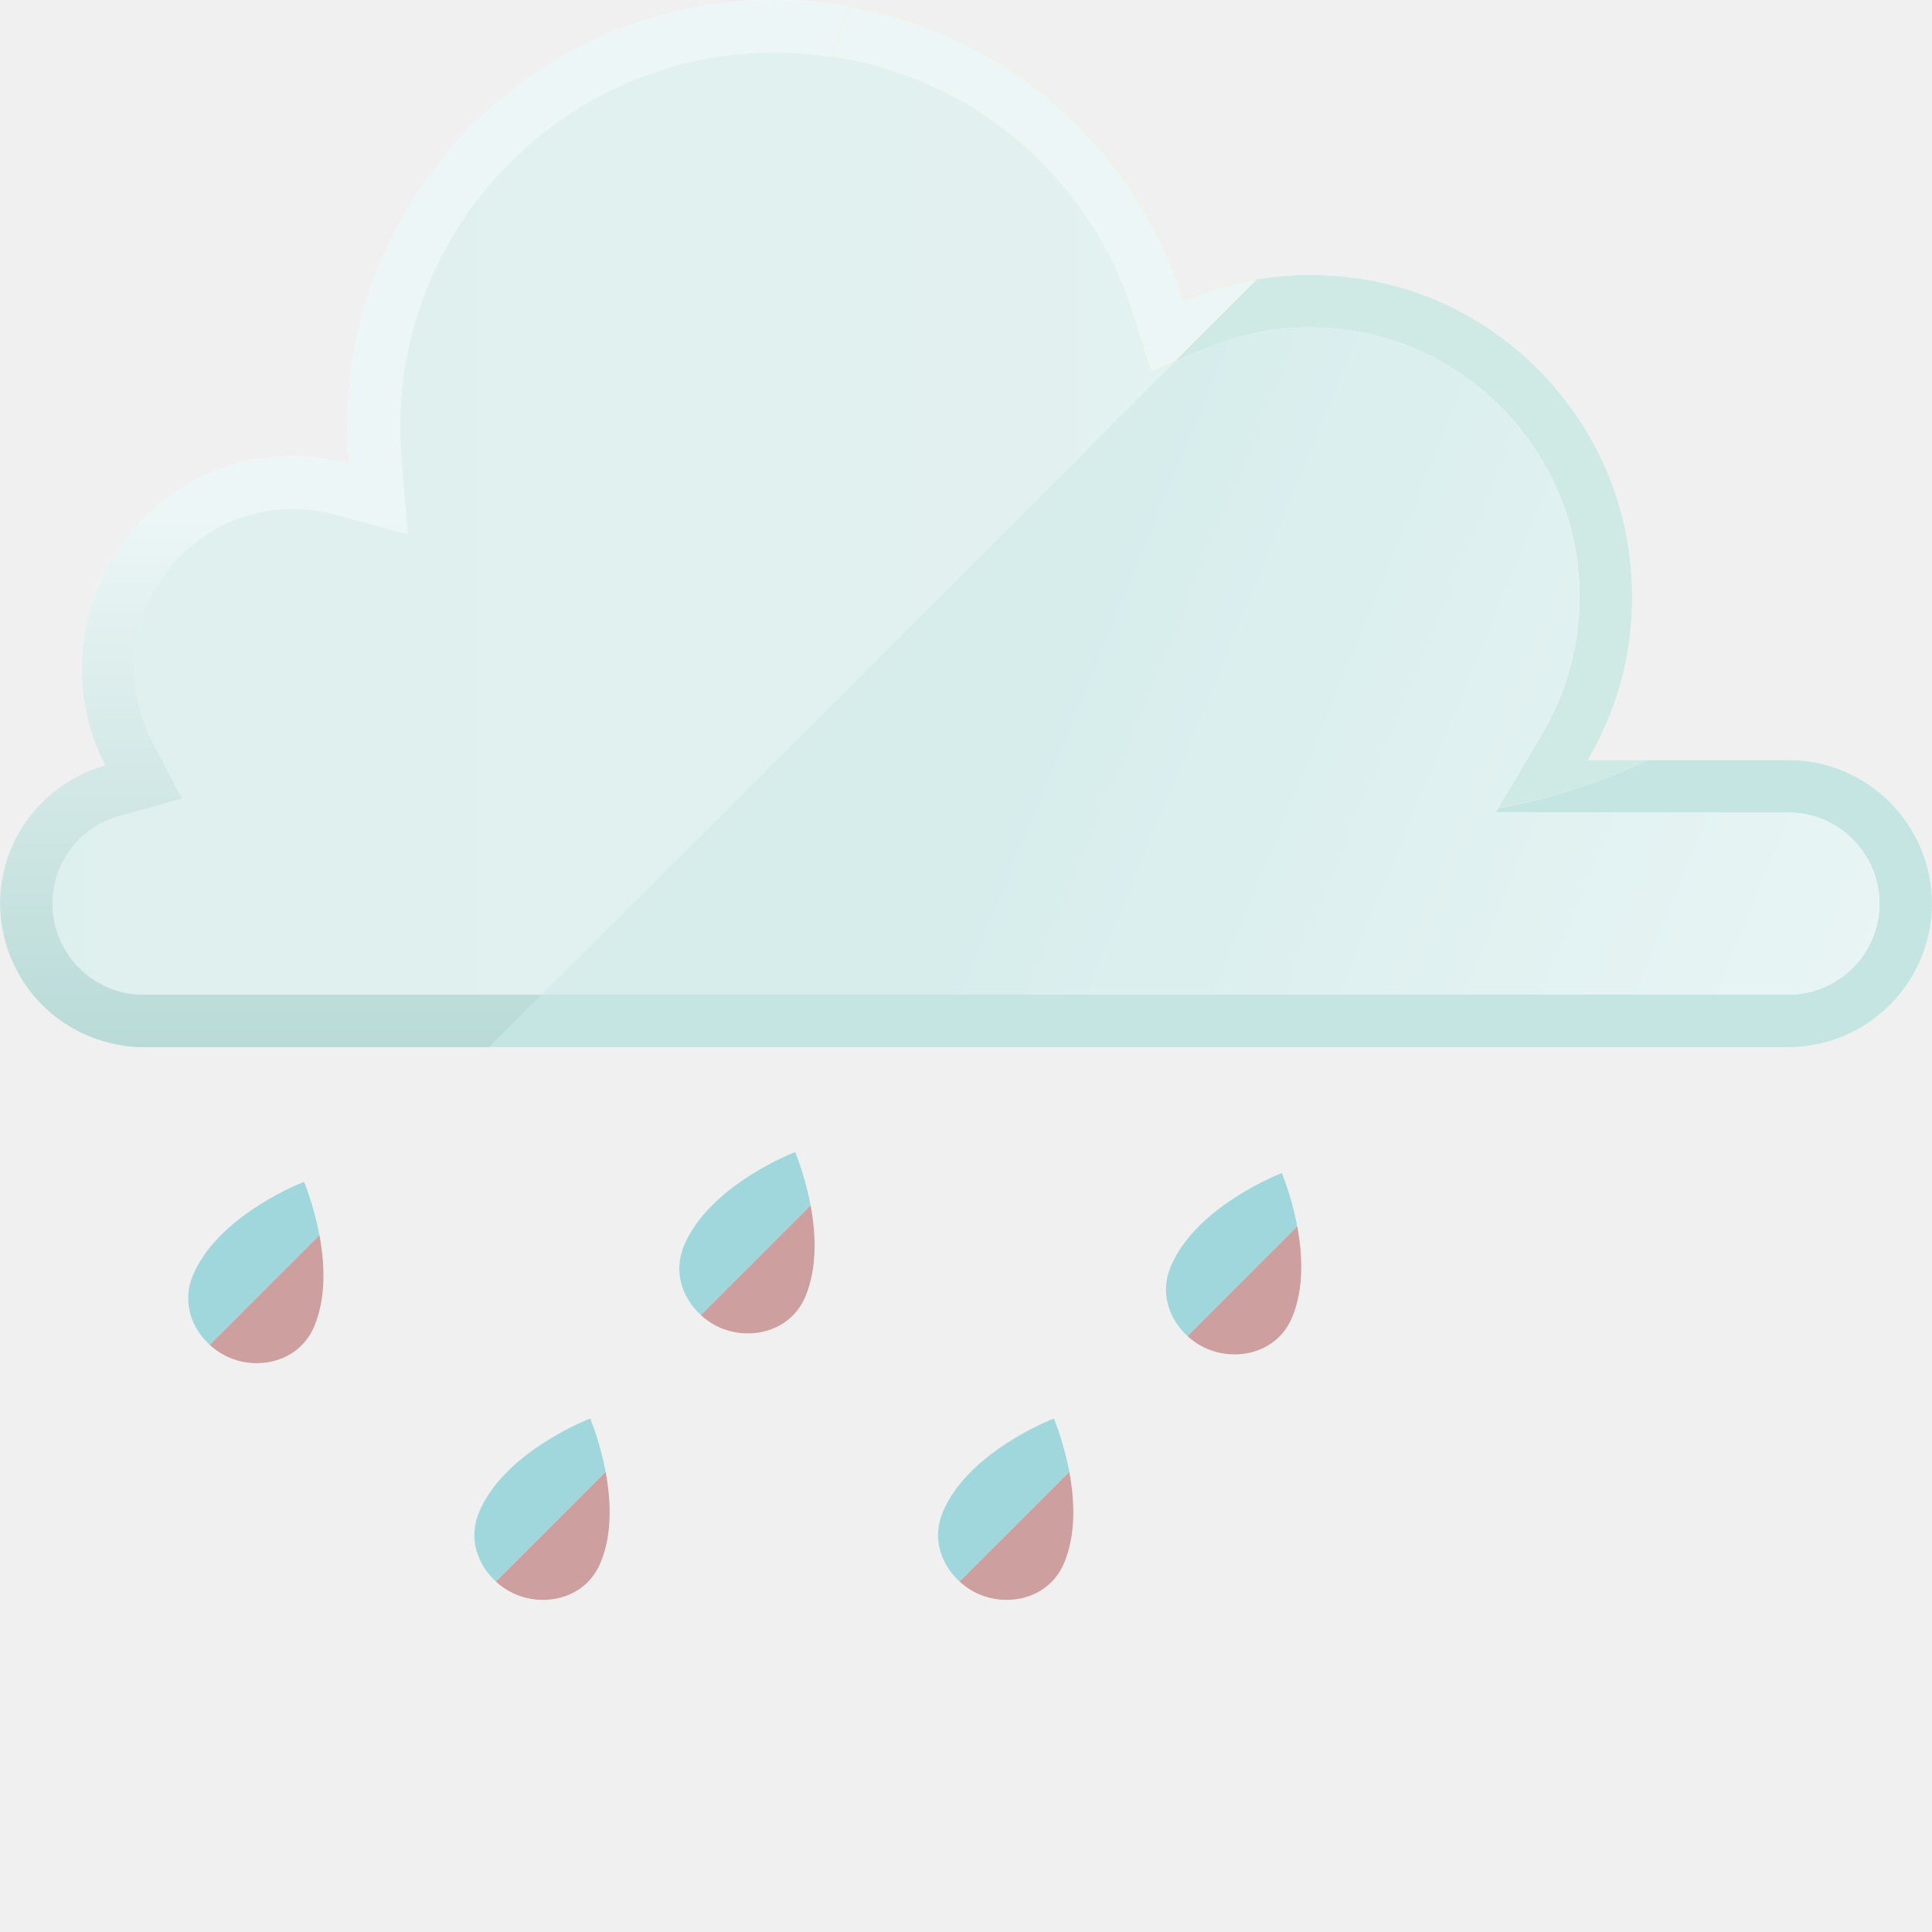
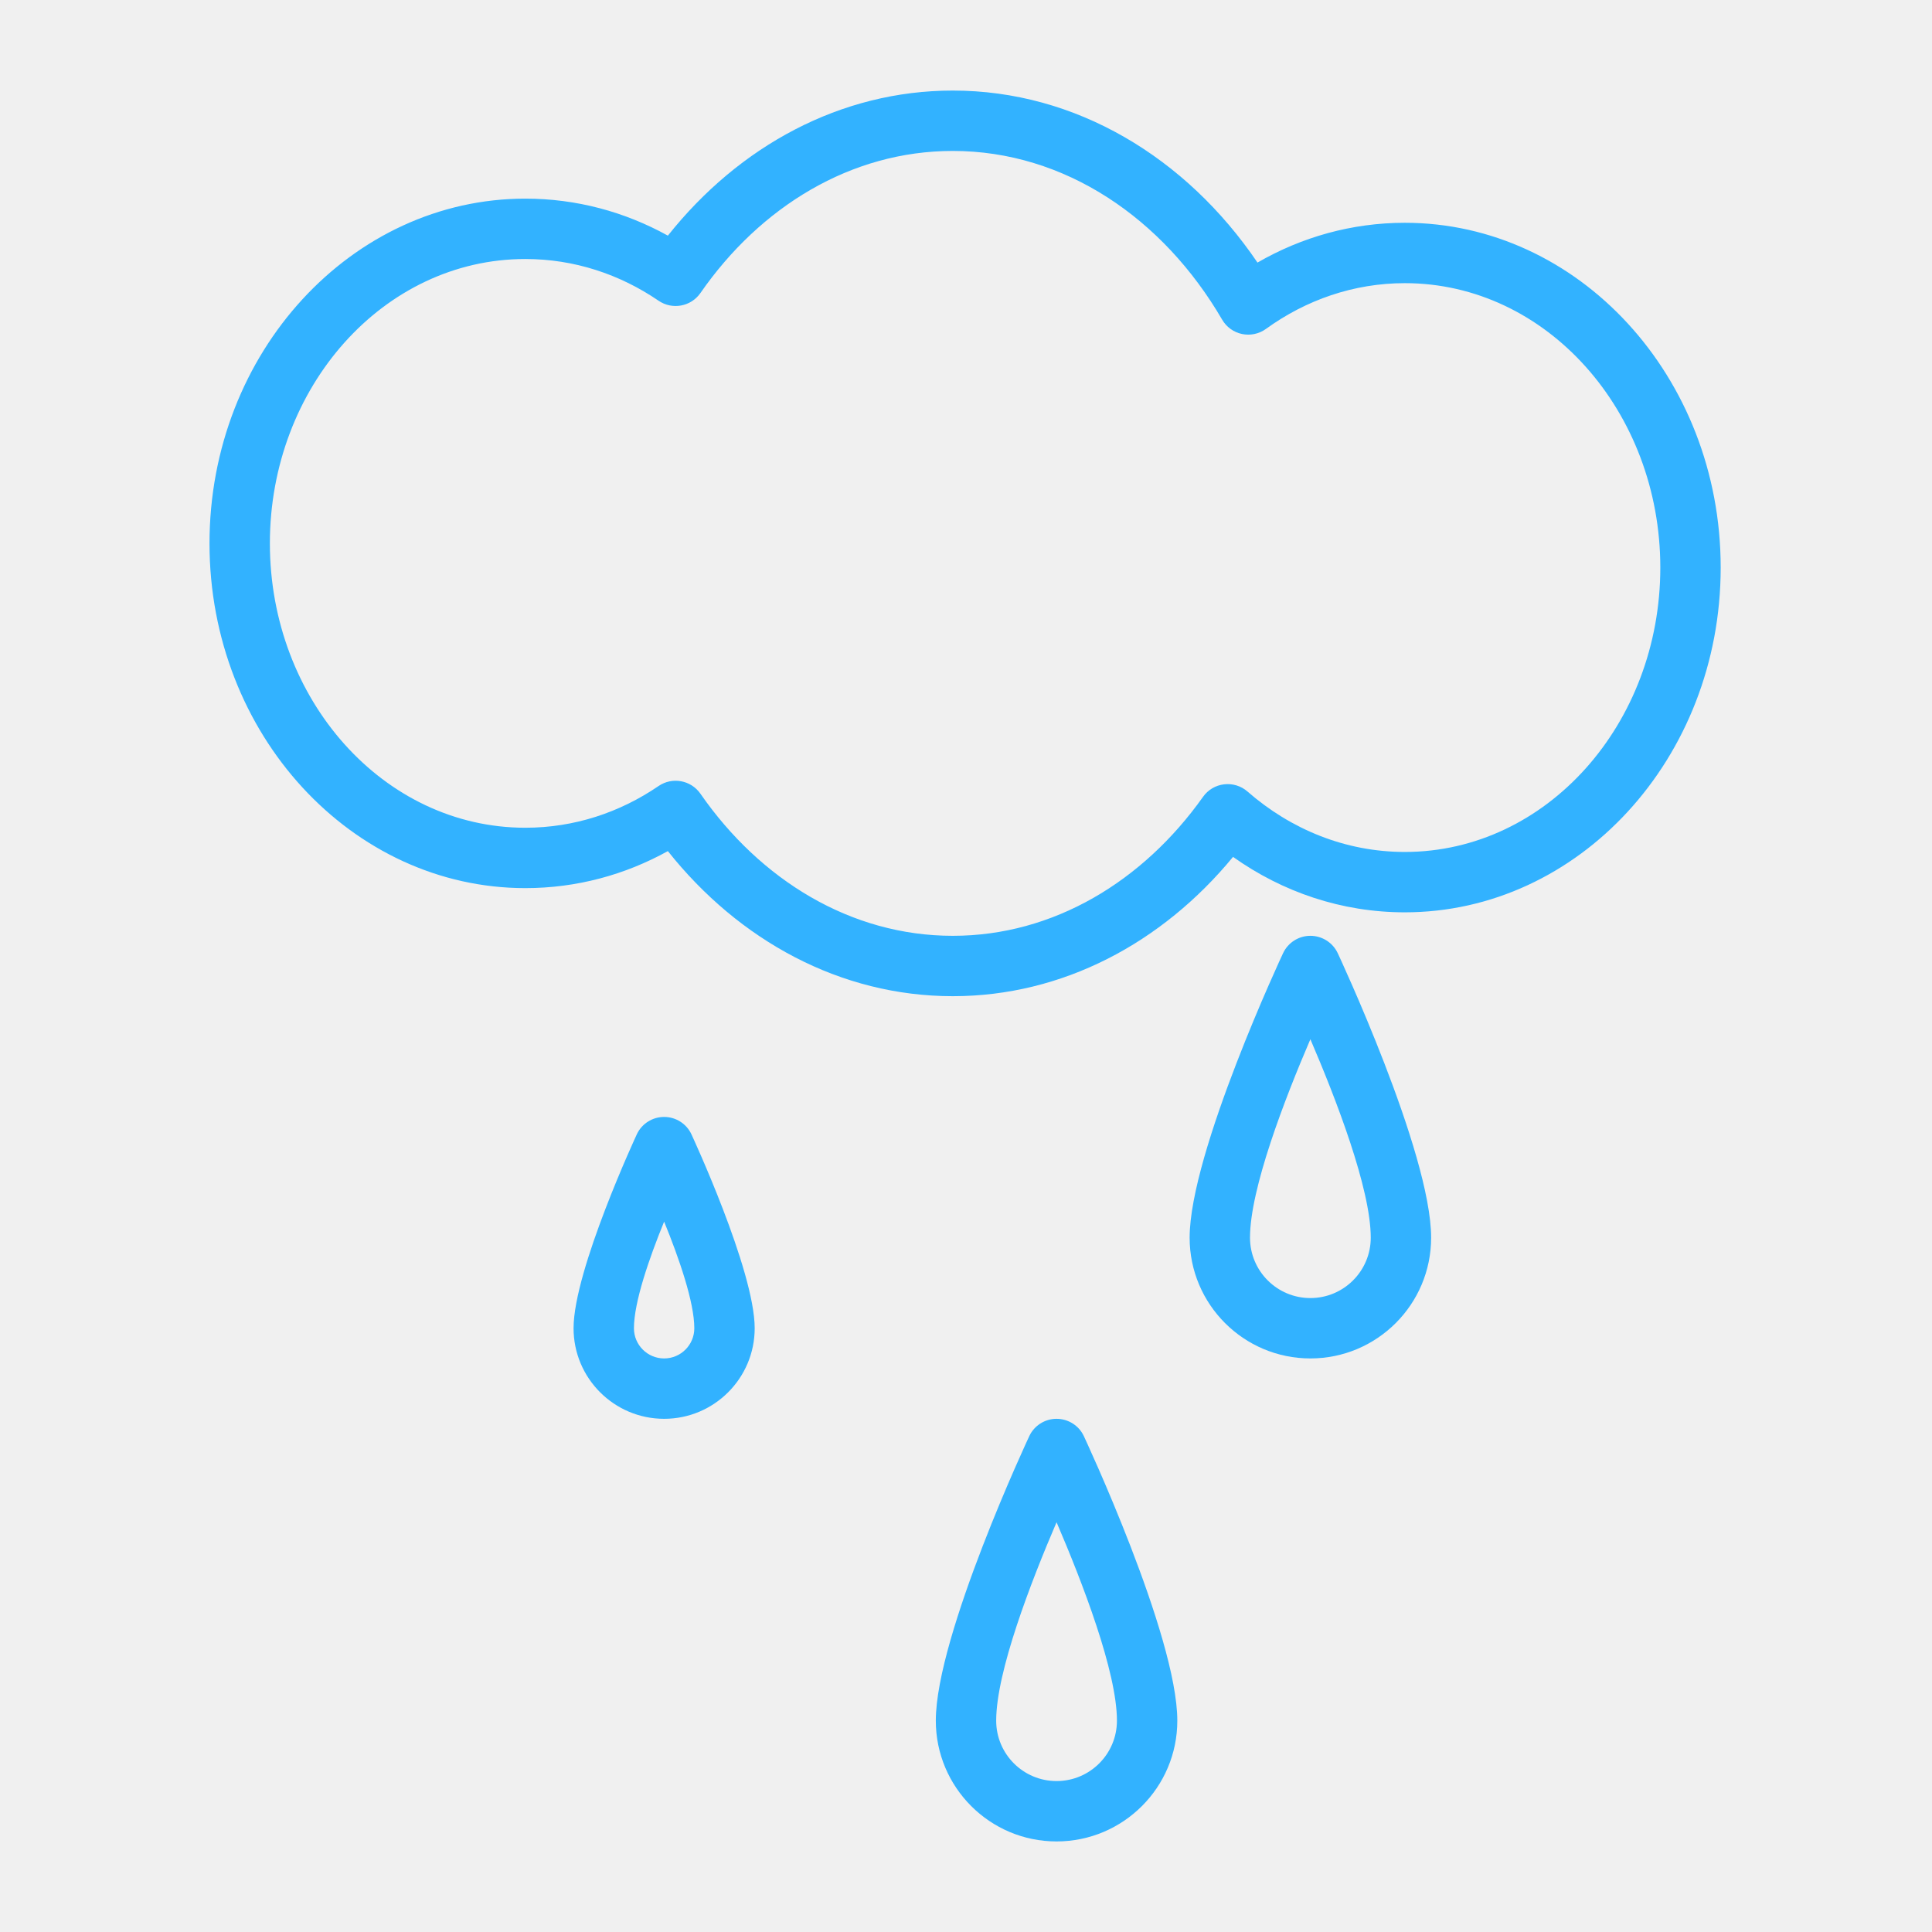
- <svg xmlns="http://www.w3.org/2000/svg" height="800px" width="800px" version="1.1" id="_x36_" viewBox="0 0 512 512" xml:space="preserve">
-   <g>
-     <g>
-       <path style="fill:#FFFFFF;" d="M473.951,201.412h-37.236c-0.009,0.004-0.018,0.008-0.027,0.012h-15.927    c7.388-12.476,11.64-26.903,11.778-42.445c0-3.833-0.209-7.736-0.697-11.709c-4.669-37.706-34.639-68.303-72.275-73.53    c-4.461-0.627-8.852-0.906-13.173-0.906c-4.461,0.069-8.921,0.488-13.242,1.185c-6.761,1.185-13.312,3.067-19.446,5.645    c-12.406-40.076-46.488-70.603-88.585-77.991v0.07C218.779,0.627,212.158,0,205.467,0C142.879,0,92.07,50.739,92.07,113.327    c0,3.206,0.209,6.412,0.418,9.618c-7.248-2.021-15.194-2.579-23.348-1.394c-25.161,3.833-44.955,24.882-47.255,50.182    c-1.046,11.291,1.254,21.954,5.994,31.085C11.849,207.279,0,222.055,0,239.479c0,2.3,0.209,4.531,0.627,6.691    c0.488,2.718,1.254,5.366,2.3,7.806c3.833,9.339,11.291,16.797,20.63,20.63c2.44,1.046,5.088,1.812,7.806,2.3    c2.161,0.418,4.391,0.628,6.691,0.628h91.652l0.024-0.024h344.22c20.927,0,38.049-17.122,38.049-38.049    S494.878,201.412,473.951,201.412z M371.472,91.044c0.263,0.095,0.523,0.191,0.785,0.29    C371.996,91.235,371.734,91.14,371.472,91.044z M380.893,95.277c0.303,0.164,0.595,0.341,0.895,0.51    C381.489,95.618,381.195,95.441,380.893,95.277z M389.776,100.951c0.126,0.095,0.242,0.2,0.368,0.296    C390.018,101.151,389.902,101.045,389.776,100.951z M397.09,214.134l0.02-0.035c5.265-0.923,10.406-2.196,15.477-3.641    C407.512,211.912,402.364,213.196,397.09,214.134z M406.877,197.523l1.877-3.187c0.818-1.387,1.55-2.808,2.267-4.234    c-0.712,1.419-1.437,2.833-2.247,4.214L406.877,197.523z M418.044,149.012c0.666,5.472,0.684,10.888,0.162,16.202    c0.519-5.319,0.494-10.737-0.182-16.201c-0.234-1.902-0.555-3.783-0.946-5.641c0.015,0.07,0.045,0.135,0.059,0.204    C417.486,145.318,417.834,147.2,418.044,149.012z M411.552,189.107c0.038-0.079,0.066-0.162,0.104-0.241    C411.619,188.945,411.59,189.028,411.552,189.107z M409.583,123.612c0.22,0.392,0.433,0.785,0.645,1.181    C410.016,124.397,409.802,124.003,409.583,123.612z M414.051,133.141c0.149,0.392,0.273,0.791,0.414,1.186    C414.324,133.932,414.199,133.532,414.051,133.141z M404.609,115.906c-0.231-0.311-0.476-0.611-0.712-0.919    C404.134,115.295,404.377,115.594,404.609,115.906z M397.717,107.86c-0.111-0.111-0.231-0.212-0.342-0.322    C397.486,107.648,397.606,107.748,397.717,107.86z M347.231,86.773c3.222,0,6.562,0.265,9.798,0.702    c-3.264-0.432-6.558-0.69-9.805-0.69c-6.734,0-13.312,0.984-19.676,2.81C333.902,87.77,340.475,86.773,347.231,86.773z     M311.337,95.834l7.876-3.345c1.688-0.718,3.414-1.308,5.141-1.893c-1.733,0.588-3.465,1.18-5.159,1.904l-7.842,3.354l-6.37,2.724    l-2.266-7.305l2.277,7.279L311.337,95.834z M219.461,14.933c-1.194-0.168-2.403-0.285-3.608-0.413    c0.275,0.029,0.561,0.016,0.836,0.047C217.63,14.671,218.539,14.799,219.461,14.933z M88.047,136.193    c-1.224-0.31-2.459-0.553-3.701-0.753c0.577,0.091,1.154,0.144,1.731,0.259C86.717,135.848,87.386,136.02,88.047,136.193z     M82.618,135.182c-1.388-0.165-2.781-0.256-4.175-0.281C79.834,134.924,81.226,135.018,82.618,135.182z M70.161,135.598    c-1.808,0.325-3.59,0.729-5.313,1.285C66.571,136.329,68.352,135.924,70.161,135.598z M51.237,144.359    c-1.358,1.107-2.681,2.256-3.893,3.519c0.706-0.758,1.452-1.516,2.211-2.211C50.085,145.192,50.685,144.807,51.237,144.359z     M62.487,137.813c-1.268,0.498-2.532,1.001-3.739,1.617C59.957,138.815,61.217,138.31,62.487,137.813z M56.522,140.704    c-1.179,0.696-2.338,1.419-3.442,2.223C54.188,142.124,55.341,141.398,56.522,140.704z M39.947,158.478    c0.732-1.471,1.534-2.902,2.422-4.288C41.473,155.566,40.679,157.004,39.947,158.478z M46.805,148.454    c-1.21,1.309-2.304,2.72-3.344,4.171c0.455-0.645,0.863-1.322,1.354-1.939C45.479,149.901,46.142,149.179,46.805,148.454z     M26.841,218.215c-0.655,0.347-1.309,0.695-1.924,1.098c0.408-0.269,0.794-0.568,1.22-0.813    C26.351,218.384,26.621,218.326,26.841,218.215z M24.17,219.81c-0.774,0.548-1.501,1.151-2.202,1.781    C22.668,220.959,23.397,220.362,24.17,219.81z M21.311,222.165c-0.836,0.809-1.614,1.674-2.324,2.592    C19.695,223.837,20.477,222.976,21.311,222.165z M14.043,237.965c0.042-0.657,0.07-1.314,0.165-1.959    C14.113,236.65,14.084,237.309,14.043,237.965z M14.578,234.205c0.129-0.571,0.262-1.137,0.432-1.693    C14.84,233.067,14.708,233.635,14.578,234.205z M15.601,230.819c0.221-0.569,0.468-1.121,0.73-1.67    C16.068,229.697,15.822,230.251,15.601,230.819z M17.081,227.661c0.373-0.66,0.796-1.285,1.229-1.907    C17.876,226.375,17.454,227.002,17.081,227.661z M21.51,256.933c2.004,1.895,4.31,3.467,6.869,4.591    c-1.337-0.584-2.635-1.242-3.845-2.042C23.466,258.711,22.448,257.847,21.51,256.933z M29.156,261.829    c1.124,0.448,2.29,0.81,3.49,1.086C31.445,262.637,30.282,262.277,29.156,261.829z M33.503,263.113    c1.47,0.281,2.978,0.458,4.529,0.458h105.604l-0.024,0.024H38.055C36.488,263.595,34.98,263.397,33.503,263.113z" />
-       <path style="fill:#FFFFFF;" d="M80.569,313.185c0,0-22.594,8.593-29.435,24.729c-2.976,7.019-0.451,14.03,4.431,18.489    c1.546,1.412,3.318,2.582,5.24,3.397c7.995,3.39,18.536,0.978,22.455-8.264c3.275-7.724,2.787-16.822,1.4-24.228    C83.149,319.241,80.569,313.185,80.569,313.185z" />
-       <path style="fill:#FFFFFF;" d="M156.415,375.912c0,0-22.594,8.593-29.435,24.729c-2.976,7.019-0.451,14.03,4.431,18.489    c1.546,1.412,3.318,2.582,5.24,3.397c7.995,3.39,18.536,0.978,22.455-8.264c3.275-7.724,2.787-16.821,1.4-24.228    C158.995,381.969,156.415,375.912,156.415,375.912z" />
-       <path style="fill:#FFFFFF;" d="M210.726,305.296c0,0-22.594,8.593-29.435,24.729c-2.976,7.019-0.451,14.03,4.431,18.489    c1.546,1.412,3.318,2.582,5.24,3.397c7.995,3.39,18.536,0.978,22.455-8.264c3.275-7.724,2.787-16.822,1.4-24.228    C213.305,311.352,210.726,305.296,210.726,305.296z" />
-       <path style="fill:#FFFFFF;" d="M279.292,375.912c0,0-22.594,8.593-29.435,24.729c-2.976,7.019-0.451,14.03,4.431,18.489    c1.546,1.412,3.318,2.582,5.24,3.397c7.995,3.39,18.536,0.978,22.455-8.264c3.275-7.724,2.787-16.821,1.4-24.228    C281.872,381.969,279.292,375.912,279.292,375.912z" />
-       <path style="fill:#FFFFFF;" d="M339.697,310.862c0,0-22.594,8.593-29.435,24.729c-2.976,7.019-0.451,14.03,4.431,18.489    c1.546,1.412,3.318,2.582,5.241,3.397c7.995,3.39,18.536,0.978,22.455-8.264c3.275-7.724,2.787-16.822,1.4-24.228    C342.276,316.918,339.697,310.862,339.697,310.862z" />
-     </g>
-     <g>
-       <linearGradient id="SVGID_1_" gradientUnits="userSpaceOnUse" x1="112.561" y1="348.711" x2="112.561" y2="136.453">
-         <stop offset="0" style="stop-color:#9FCDC7" />
-         <stop offset="1" style="stop-color:#ECF6F6" />
-       </linearGradient>
-       <path style="fill:url(#SVGID_1_);" d="M225.122,1.742c-1.742,4.391-3.346,8.782-4.74,13.312c-1.254-0.209-2.439-0.348-3.694-0.488    c-3.694-0.418-7.388-0.627-11.221-0.627c-54.852,0-99.388,44.537-99.388,99.388c0,2.857,0.07,5.646,0.348,8.433l1.673,19.864    l-19.236-5.227c-0.906-0.279-1.882-0.488-2.788-0.697c-2.788-0.557-5.576-0.836-8.364-0.836c-2.161,0-4.321,0.14-6.482,0.488    c-8.224,1.255-15.682,4.949-21.676,10.315c-0.837,0.767-1.673,1.603-2.44,2.44c-0.767,0.836-1.533,1.673-2.3,2.579    c-2.161,2.718-3.972,5.715-5.436,8.852c-1.952,4.182-3.206,8.712-3.624,13.452c-0.767,8.154,0.836,16.239,4.53,23.348    l7.946,15.264v0.07l-16.588,4.6c-1.952,0.558-3.834,1.324-5.506,2.23c-7.388,4.251-12.197,12.197-12.197,20.979    c0,6.621,2.718,12.615,7.04,17.006c1.046,1.115,2.3,2.091,3.555,2.997c3.903,2.579,8.503,4.112,13.521,4.112h105.591    l-13.939,13.939H38.055c-2.3,0-4.53-0.209-6.691-0.628c-2.718-0.488-5.366-1.255-7.806-2.3    c-9.339-3.833-16.797-11.291-20.63-20.63c-1.046-2.44-1.812-5.088-2.3-7.806C0.209,244.01,0,241.779,0,239.479    c0-17.424,11.849-32.2,27.879-36.661c-4.739-9.13-7.039-19.794-5.994-31.085c2.3-25.3,22.094-46.349,47.255-50.182    c8.154-1.185,16.1-0.627,23.348,1.394c-0.209-3.206-0.418-6.412-0.418-9.618C92.07,50.739,142.879,0,205.467,0    C212.158,0,218.779,0.627,225.122,1.742z" />
-       <path style="fill:#EFE748;" d="M333.152,74.018l-21.815,21.815l-6.343,2.718l-4.6-14.706    c-11.43-37.009-42.655-63.215-80.012-68.791c1.394-4.53,2.997-8.921,4.74-13.312v-0.07c42.097,7.388,76.179,37.915,88.585,77.991    C319.84,77.085,326.392,75.203,333.152,74.018z" />
-       <linearGradient id="SVGID_2_" gradientUnits="userSpaceOnUse" x1="276.767" y1="348.666" x2="276.767" y2="136.391">
-         <stop offset="0" style="stop-color:#9FCDC7" />
-         <stop offset="1" style="stop-color:#ECF6F6" />
-       </linearGradient>
-       <path style="fill:url(#SVGID_2_);" d="M333.152,74.018l-21.815,21.815l-6.343,2.718l-4.6-14.706    c-11.43-37.009-42.655-63.215-80.012-68.791c1.394-4.53,2.997-8.921,4.74-13.312v-0.07c42.097,7.388,76.179,37.915,88.585,77.991    C319.84,77.085,326.392,75.203,333.152,74.018z" />
-       <linearGradient id="SVGID_3_" gradientUnits="userSpaceOnUse" x1="131.245" y1="348.692" x2="131.245" y2="136.417">
-         <stop offset="0" style="stop-color:#9FCDC7" />
-         <stop offset="1" style="stop-color:#ECF6F6" />
-       </linearGradient>
-       <path style="fill:url(#SVGID_3_);" d="M213.913,70.725c-1.23-19.473,1.162-38.219,6.489-55.685    c-4.894-0.732-9.884-1.147-14.961-1.147c-54.812,0-99.4,44.595-99.4,99.407c0,2.845,0.129,5.66,0.361,8.443l1.668,19.871    l-19.235-5.261c-3.648-0.997-7.405-1.504-11.156-1.504c-2.137,0-4.309,0.167-6.446,0.49c-18.84,2.855-33.773,18.697-35.502,37.666    c-0.749,8.13,0.83,16.209,4.547,23.366l7.929,15.26l-16.567,4.601c-10.434,2.896-17.724,12.449-17.724,23.23    c0,13.293,10.815,24.108,24.115,24.108h105.604l104.938-104.937C228.728,134.219,216.005,103.831,213.913,70.725z" />
-       <path style="fill:#EFE748;" d="M213.913,70.725c2.092,33.106,14.814,63.494,34.661,87.908l62.779-62.78l-6.369,2.724    l-4.581-14.766c-11.465-36.978-42.638-63.187-80.001-68.771C215.075,32.506,212.683,51.252,213.913,70.725z" />
-       <linearGradient id="SVGID_4_" gradientUnits="userSpaceOnUse" x1="262.475" y1="348.692" x2="262.475" y2="136.418">
-         <stop offset="0" style="stop-color:#9FCDC7" />
-         <stop offset="1" style="stop-color:#ECF6F6" />
-       </linearGradient>
-       <path style="fill:url(#SVGID_4_);" d="M213.913,70.725c2.092,33.106,14.814,63.494,34.661,87.908l62.779-62.78l-6.369,2.724    l-4.581-14.766c-11.465-36.978-42.638-63.187-80.001-68.771C215.075,32.506,212.683,51.252,213.913,70.725z" />
-       <linearGradient id="SVGID_5_" gradientUnits="userSpaceOnUse" x1="-593.63" y1="138.732" x2="1005.671" y2="138.732">
-         <stop offset="0" style="stop-color:#D6ECE9" />
-         <stop offset="1" style="stop-color:#ECF6F6" />
-       </linearGradient>
-       <path style="fill:url(#SVGID_5_);" d="M304.984,98.578l-4.581-14.766c-11.464-36.978-42.638-63.187-80.002-68.771    c-4.894-0.732-9.884-1.147-14.961-1.147c-54.811,0-99.4,44.595-99.4,99.407c0,2.845,0.129,5.66,0.361,8.443l1.668,19.871    l-19.235-5.261c-3.648-0.997-7.405-1.504-11.156-1.504c-2.137,0-4.308,0.167-6.446,0.49c-18.84,2.855-33.773,18.697-35.502,37.666    c-0.749,8.13,0.83,16.209,4.547,23.366l7.929,15.26l-16.567,4.601c-10.434,2.896-17.724,12.449-17.724,23.23    c0,13.293,10.815,24.108,24.115,24.108h105.604l104.938-104.937l62.779-62.78L304.984,98.578z" />
-       <path style="fill:#C5E5E2;" d="M512,239.461c0-20.927-17.122-38.049-38.049-38.049h-37.236    c-12.395,5.918-25.686,10.243-39.625,12.722l-0.717,1.217h77.58c13.293,0,24.108,10.815,24.108,24.112    c0,13.293-10.815,24.108-24.108,24.108H143.636l-13.939,13.939h344.254C494.878,277.51,512,260.388,512,239.461z" />
-       <g>
-         <path style="fill:#CFE9E5;" d="M408.774,194.316c8.015-13.661,11.221-29.273,9.27-45.303c-0.209-1.812-0.558-3.694-0.906-5.437     c-5.715-27.391-27.879-49.694-55.27-55.27c-1.394-0.348-2.858-0.558-4.252-0.767c-3.415-0.488-6.97-0.766-10.385-0.766     c-9.757,0-19.167,1.951-28.018,5.715l-7.876,3.345l21.815-21.815c4.321-0.697,8.781-1.115,13.242-1.185     c4.321,0,8.712,0.279,13.173,0.906c37.636,5.227,67.606,35.824,72.276,73.53c0.488,3.973,0.697,7.876,0.697,11.709     c-0.139,15.542-4.391,29.97-11.779,42.445h15.961c-12.406,5.924-25.718,10.246-39.658,12.685L408.774,194.316z" />
-         <linearGradient id="SVGID_6_" gradientUnits="userSpaceOnUse" x1="271.127" y1="182.837" x2="527.88" y2="288.65">
-           <stop offset="0" style="stop-color:#D6EDEC" />
-           <stop offset="1" style="stop-color:#ECF6F6" />
-         </linearGradient>
-         <path style="fill:url(#SVGID_6_);" d="M473.953,215.351h-77.58l0.717-1.217l11.664-19.798     c8.045-13.647,11.251-29.318,9.27-45.324c-3.852-31.262-29.254-57.122-60.4-61.495c-3.458-0.487-6.956-0.732-10.4-0.732     c-9.726,0-19.16,1.923-28.029,5.714l-7.842,3.354l-62.779,62.78L143.636,263.571h330.317c13.293,0,24.108-10.815,24.108-24.108     C498.061,226.166,487.246,215.351,473.953,215.351z" />
-       </g>
-       <g>
-         <path style="fill:#A0D7DC;" d="M80.569,313.185c0,0-22.594,8.593-29.435,24.729c-2.976,7.019-0.451,14.03,4.431,18.489     l29.095-29.095C83.149,319.241,80.569,313.185,80.569,313.185z" />
-         <path style="fill:#CD9F9E;" d="M55.565,356.402c1.546,1.412,3.318,2.582,5.241,3.397c7.995,3.39,18.536,0.978,22.455-8.264     c3.275-7.724,2.787-16.821,1.399-24.228L55.565,356.402z" />
-       </g>
-       <g>
-         <path style="fill:#A0D7DC;" d="M156.415,375.912c0,0-22.594,8.593-29.435,24.729c-2.976,7.019-0.451,14.03,4.431,18.489     l29.095-29.095C158.995,381.969,156.415,375.912,156.415,375.912z" />
-         <path style="fill:#CD9F9E;" d="M131.411,419.13c1.546,1.412,3.318,2.582,5.24,3.397c7.995,3.39,18.536,0.978,22.455-8.264     c3.275-7.724,2.787-16.822,1.399-24.228L131.411,419.13z" />
-       </g>
-       <g>
-         <path style="fill:#A0D7DC;" d="M210.726,305.296c0,0-22.594,8.593-29.435,24.729c-2.976,7.019-0.451,14.03,4.431,18.489     l29.095-29.095C213.306,311.352,210.726,305.296,210.726,305.296z" />
-         <path style="fill:#CD9F9E;" d="M185.722,348.513c1.546,1.412,3.318,2.582,5.24,3.397c7.995,3.39,18.536,0.978,22.455-8.264     c3.275-7.724,2.787-16.822,1.4-24.228L185.722,348.513z" />
-       </g>
-       <g>
-         <path style="fill:#A0D7DC;" d="M279.292,375.912c0,0-22.594,8.593-29.435,24.729c-2.976,7.019-0.451,14.03,4.431,18.489     l29.095-29.095C281.872,381.969,279.292,375.912,279.292,375.912z" />
-         <path style="fill:#CD9F9E;" d="M254.288,419.13c1.546,1.412,3.318,2.582,5.24,3.397c7.995,3.39,18.536,0.978,22.455-8.264     c3.275-7.724,2.787-16.822,1.4-24.228L254.288,419.13z" />
-       </g>
-       <g>
-         <path style="fill:#A0D7DC;" d="M339.697,310.862c0,0-22.594,8.593-29.435,24.729c-2.976,7.019-0.451,14.03,4.431,18.489     l29.095-29.095C342.276,316.918,339.697,310.862,339.697,310.862z" />
-         <path style="fill:#CD9F9E;" d="M314.693,354.079c1.546,1.412,3.318,2.582,5.241,3.397c7.995,3.39,18.536,0.978,22.455-8.264     c3.275-7.724,2.787-16.822,1.399-24.228L314.693,354.079z" />
-       </g>
-     </g>
-   </g>
+ <svg xmlns="http://www.w3.org/2000/svg" width="800px" height="800px" viewBox="0 0 32 32" style="fill-rule:evenodd;clip-rule:evenodd;stroke-linejoin:round;stroke-miterlimit:2;" version="1.1" xml:space="preserve">
+   <path d="M11.062,3.903c1.179,-1.484 2.861,-2.403 4.719,-2.403c2.038,0 3.864,1.106 5.047,2.849c0.729,-0.421 1.56,-0.659 2.44,-0.659c2.874,0 5.232,2.546 5.232,5.711c0,3.164 -2.358,5.71 -5.232,5.71c-1.048,0 -2.025,-0.336 -2.845,-0.918c-1.175,1.427 -2.824,2.307 -4.642,2.307c-1.858,0 -3.54,-0.919 -4.719,-2.403c-0.71,0.393 -1.512,0.613 -2.361,0.613c-2.873,0 -5.231,-2.546 -5.231,-5.71c-0,-3.164 2.358,-5.71 5.231,-5.71c0.849,-0 1.651,0.22 2.361,0.613Zm-0.154,1.078c0.227,0.155 0.536,0.098 0.693,-0.127c0.992,-1.43 2.493,-2.354 4.18,-2.354c1.855,0 3.484,1.116 4.462,2.795c0.071,0.122 0.19,0.208 0.328,0.237c0.138,0.029 0.282,-0.001 0.397,-0.084c0.66,-0.478 1.451,-0.758 2.3,-0.758c2.35,0 4.232,2.124 4.232,4.711c0,2.587 -1.882,4.71 -4.232,4.71c-0.984,0 -1.889,-0.375 -2.606,-1.001c-0.106,-0.093 -0.247,-0.136 -0.388,-0.119c-0.14,0.016 -0.267,0.092 -0.348,0.207c-0.993,1.4 -2.478,2.302 -4.145,2.302c-1.687,0 -3.188,-0.924 -4.18,-2.354c-0.157,-0.225 -0.466,-0.282 -0.693,-0.127c-0.641,0.438 -1.397,0.691 -2.207,0.691c-2.349,0 -4.231,-2.123 -4.231,-4.71c-0,-2.587 1.882,-4.71 4.231,-4.71c0.81,-0 1.566,0.253 2.207,0.691Z" style="fill:#32b2ff;" />
+   <path d="M11.451,18.785c-0.082,-0.174 -0.258,-0.285 -0.451,-0.285c-0.193,-0 -0.369,0.111 -0.451,0.285c-0,0 -1.049,2.253 -1.049,3.215c0,0.828 0.672,1.5 1.5,1.5c0.828,0 1.5,-0.672 1.5,-1.5c0,-0.962 -1.049,-3.215 -1.049,-3.215Zm-0.451,1.449c-0.246,0.603 -0.5,1.333 -0.5,1.766c0,0.276 0.224,0.5 0.5,0.5c0.276,0 0.5,-0.224 0.5,-0.5c0,-0.433 -0.254,-1.163 -0.5,-1.766Z" style="fill:#32b2ff;" />
+   <path d="M22.156,15.785c-0.083,-0.174 -0.259,-0.285 -0.452,-0.285c-0.193,-0 -0.368,0.111 -0.451,0.285c-0,0 -1.549,3.303 -1.549,4.715c0,1.104 0.896,2 2,2c1.104,0 2,-0.896 2,-2c0,-1.412 -1.548,-4.715 -1.548,-4.715Zm-0.452,1.428c-0.426,0.992 -1,2.477 -1,3.287c0,0.552 0.448,1 1,1c0.552,0 1,-0.448 1,-1c0,-0.81 -0.574,-2.295 -1,-3.287Z" style="fill:#32b2ff;" />
+   <path d="M17.951,23.785c-0.082,-0.174 -0.258,-0.285 -0.451,-0.285c-0.193,0 -0.369,0.111 -0.451,0.285c-0,0 -1.549,3.303 -1.549,4.715c0,1.104 0.896,2 2,2c1.104,-0 2,-0.896 2,-2c0,-1.412 -1.549,-4.715 -1.549,-4.715Zm-0.451,1.428c-0.426,0.992 -1,2.477 -1,3.287c0,0.552 0.448,1 1,1c0.552,-0 1,-0.448 1,-1c0,-0.81 -0.574,-2.295 -1,-3.287Z" style="fill:#32b2ff;" />
</svg>
